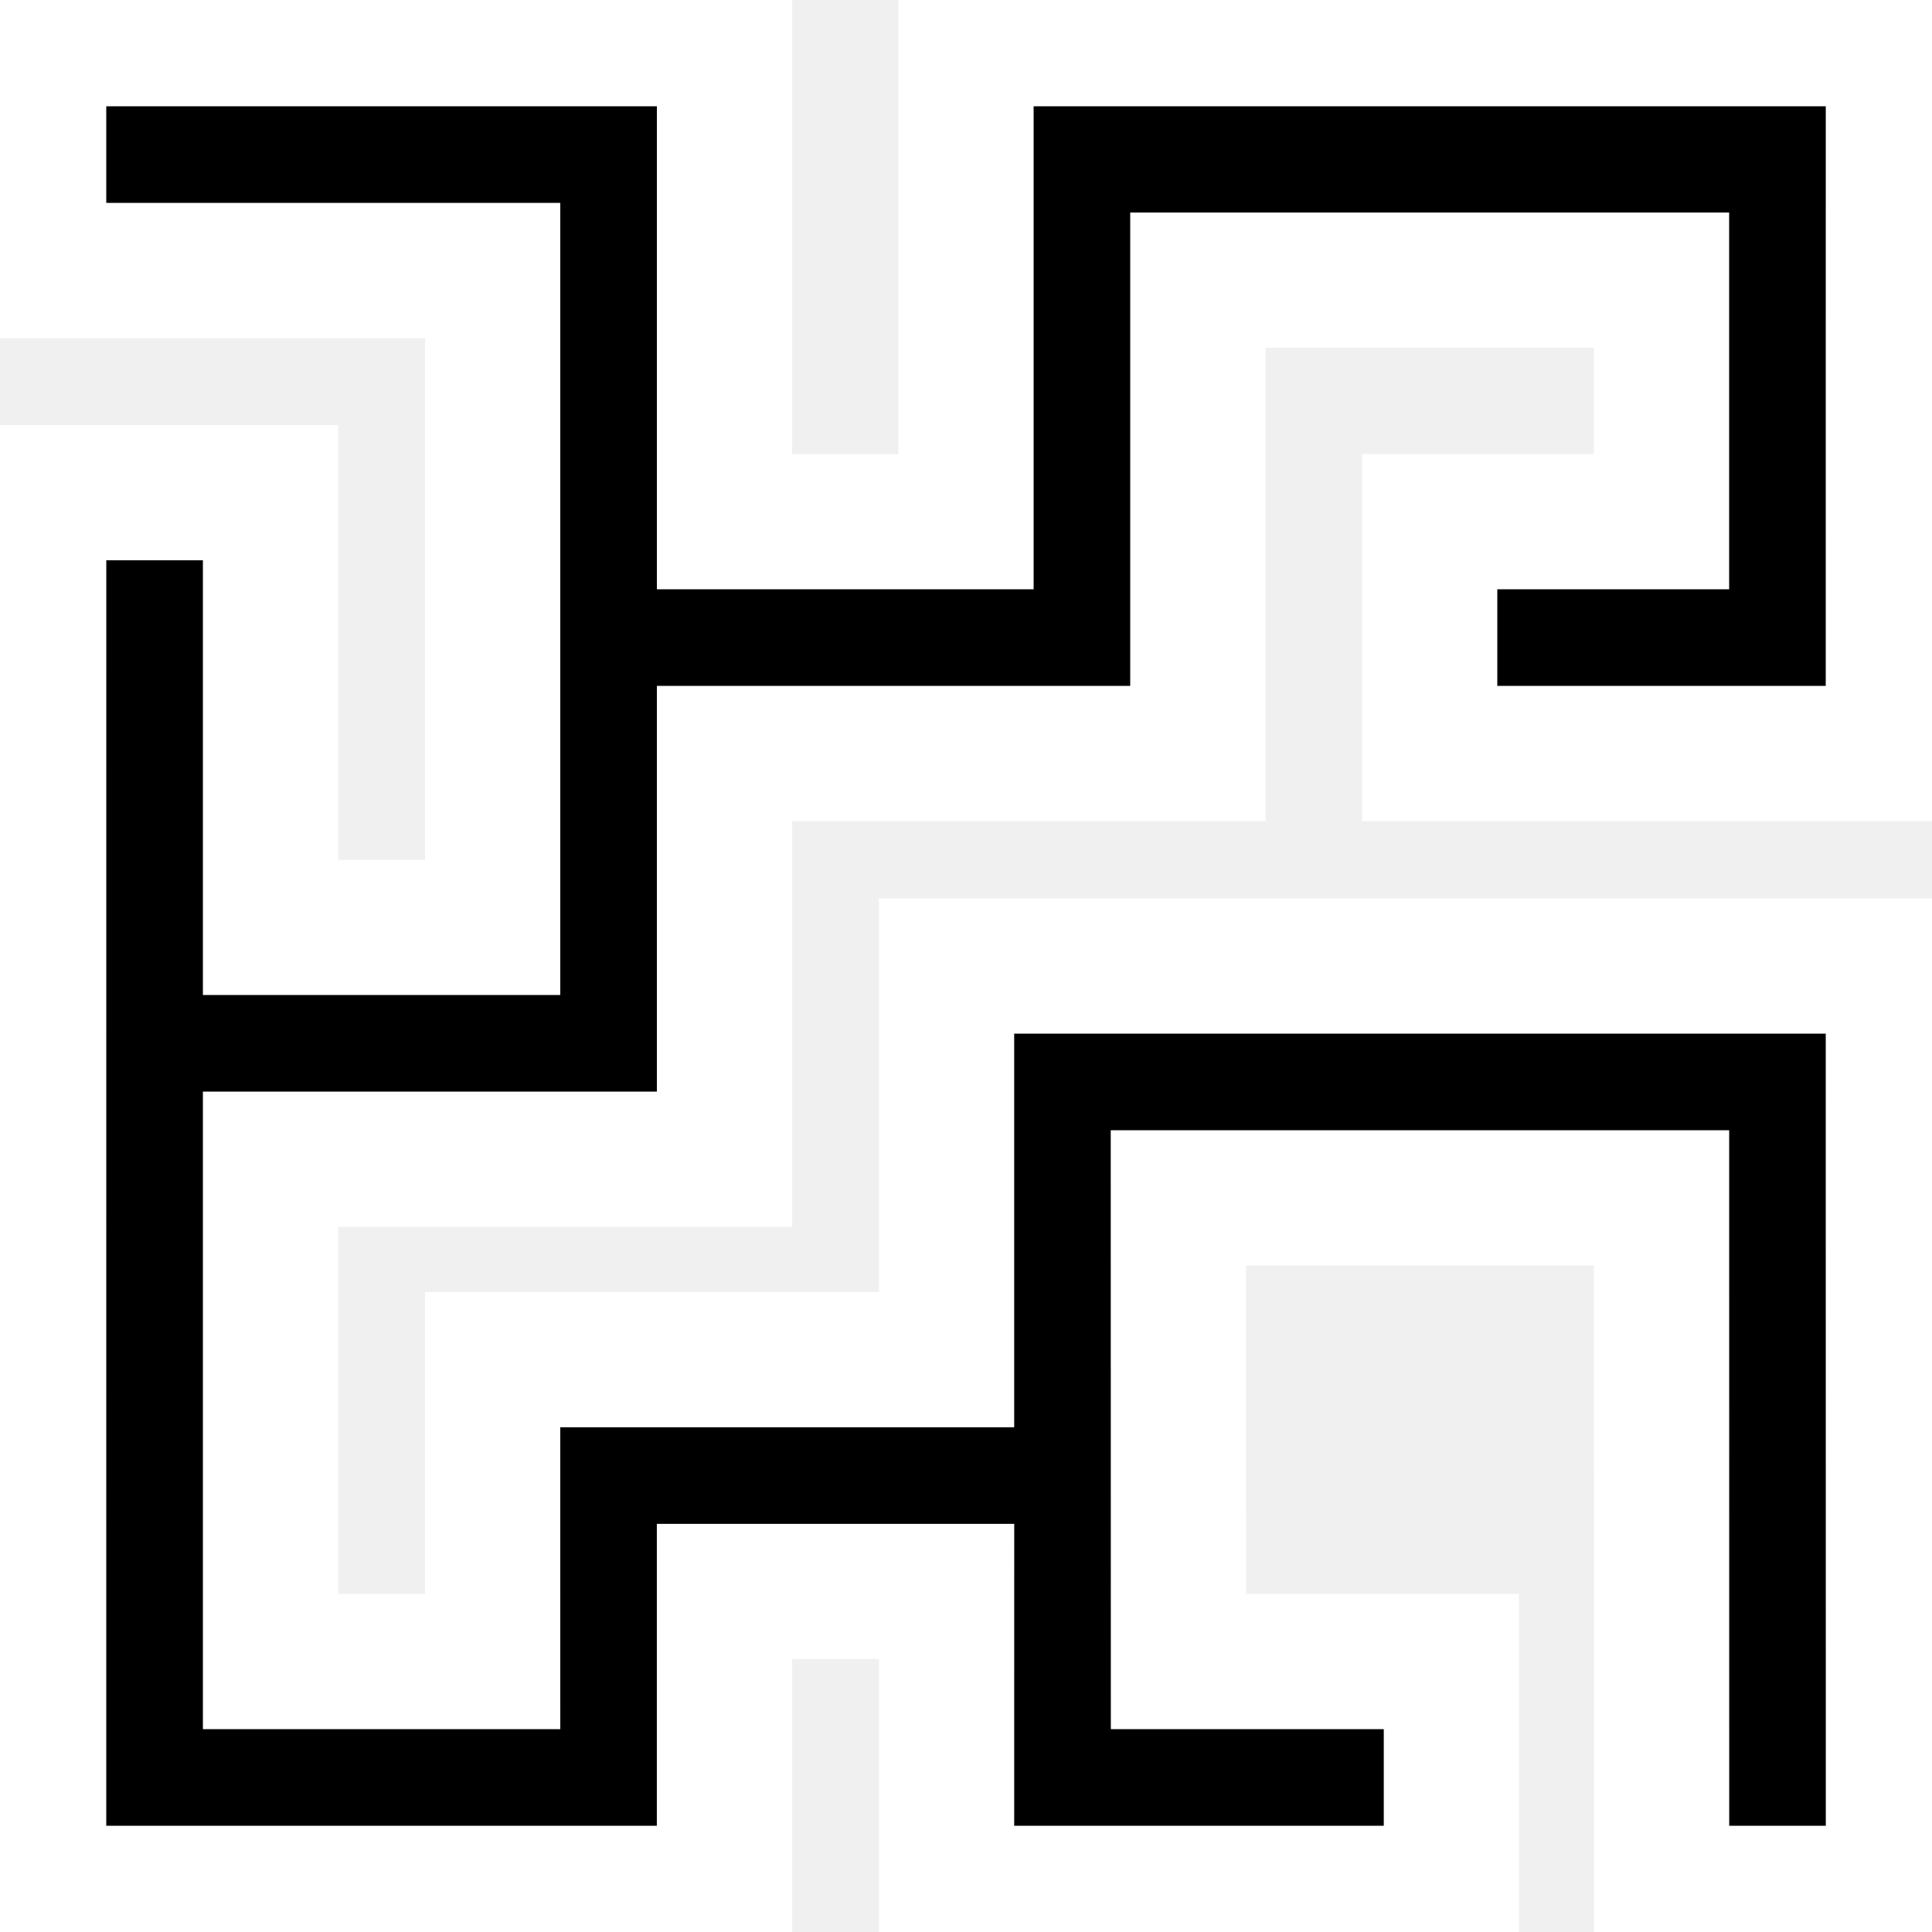
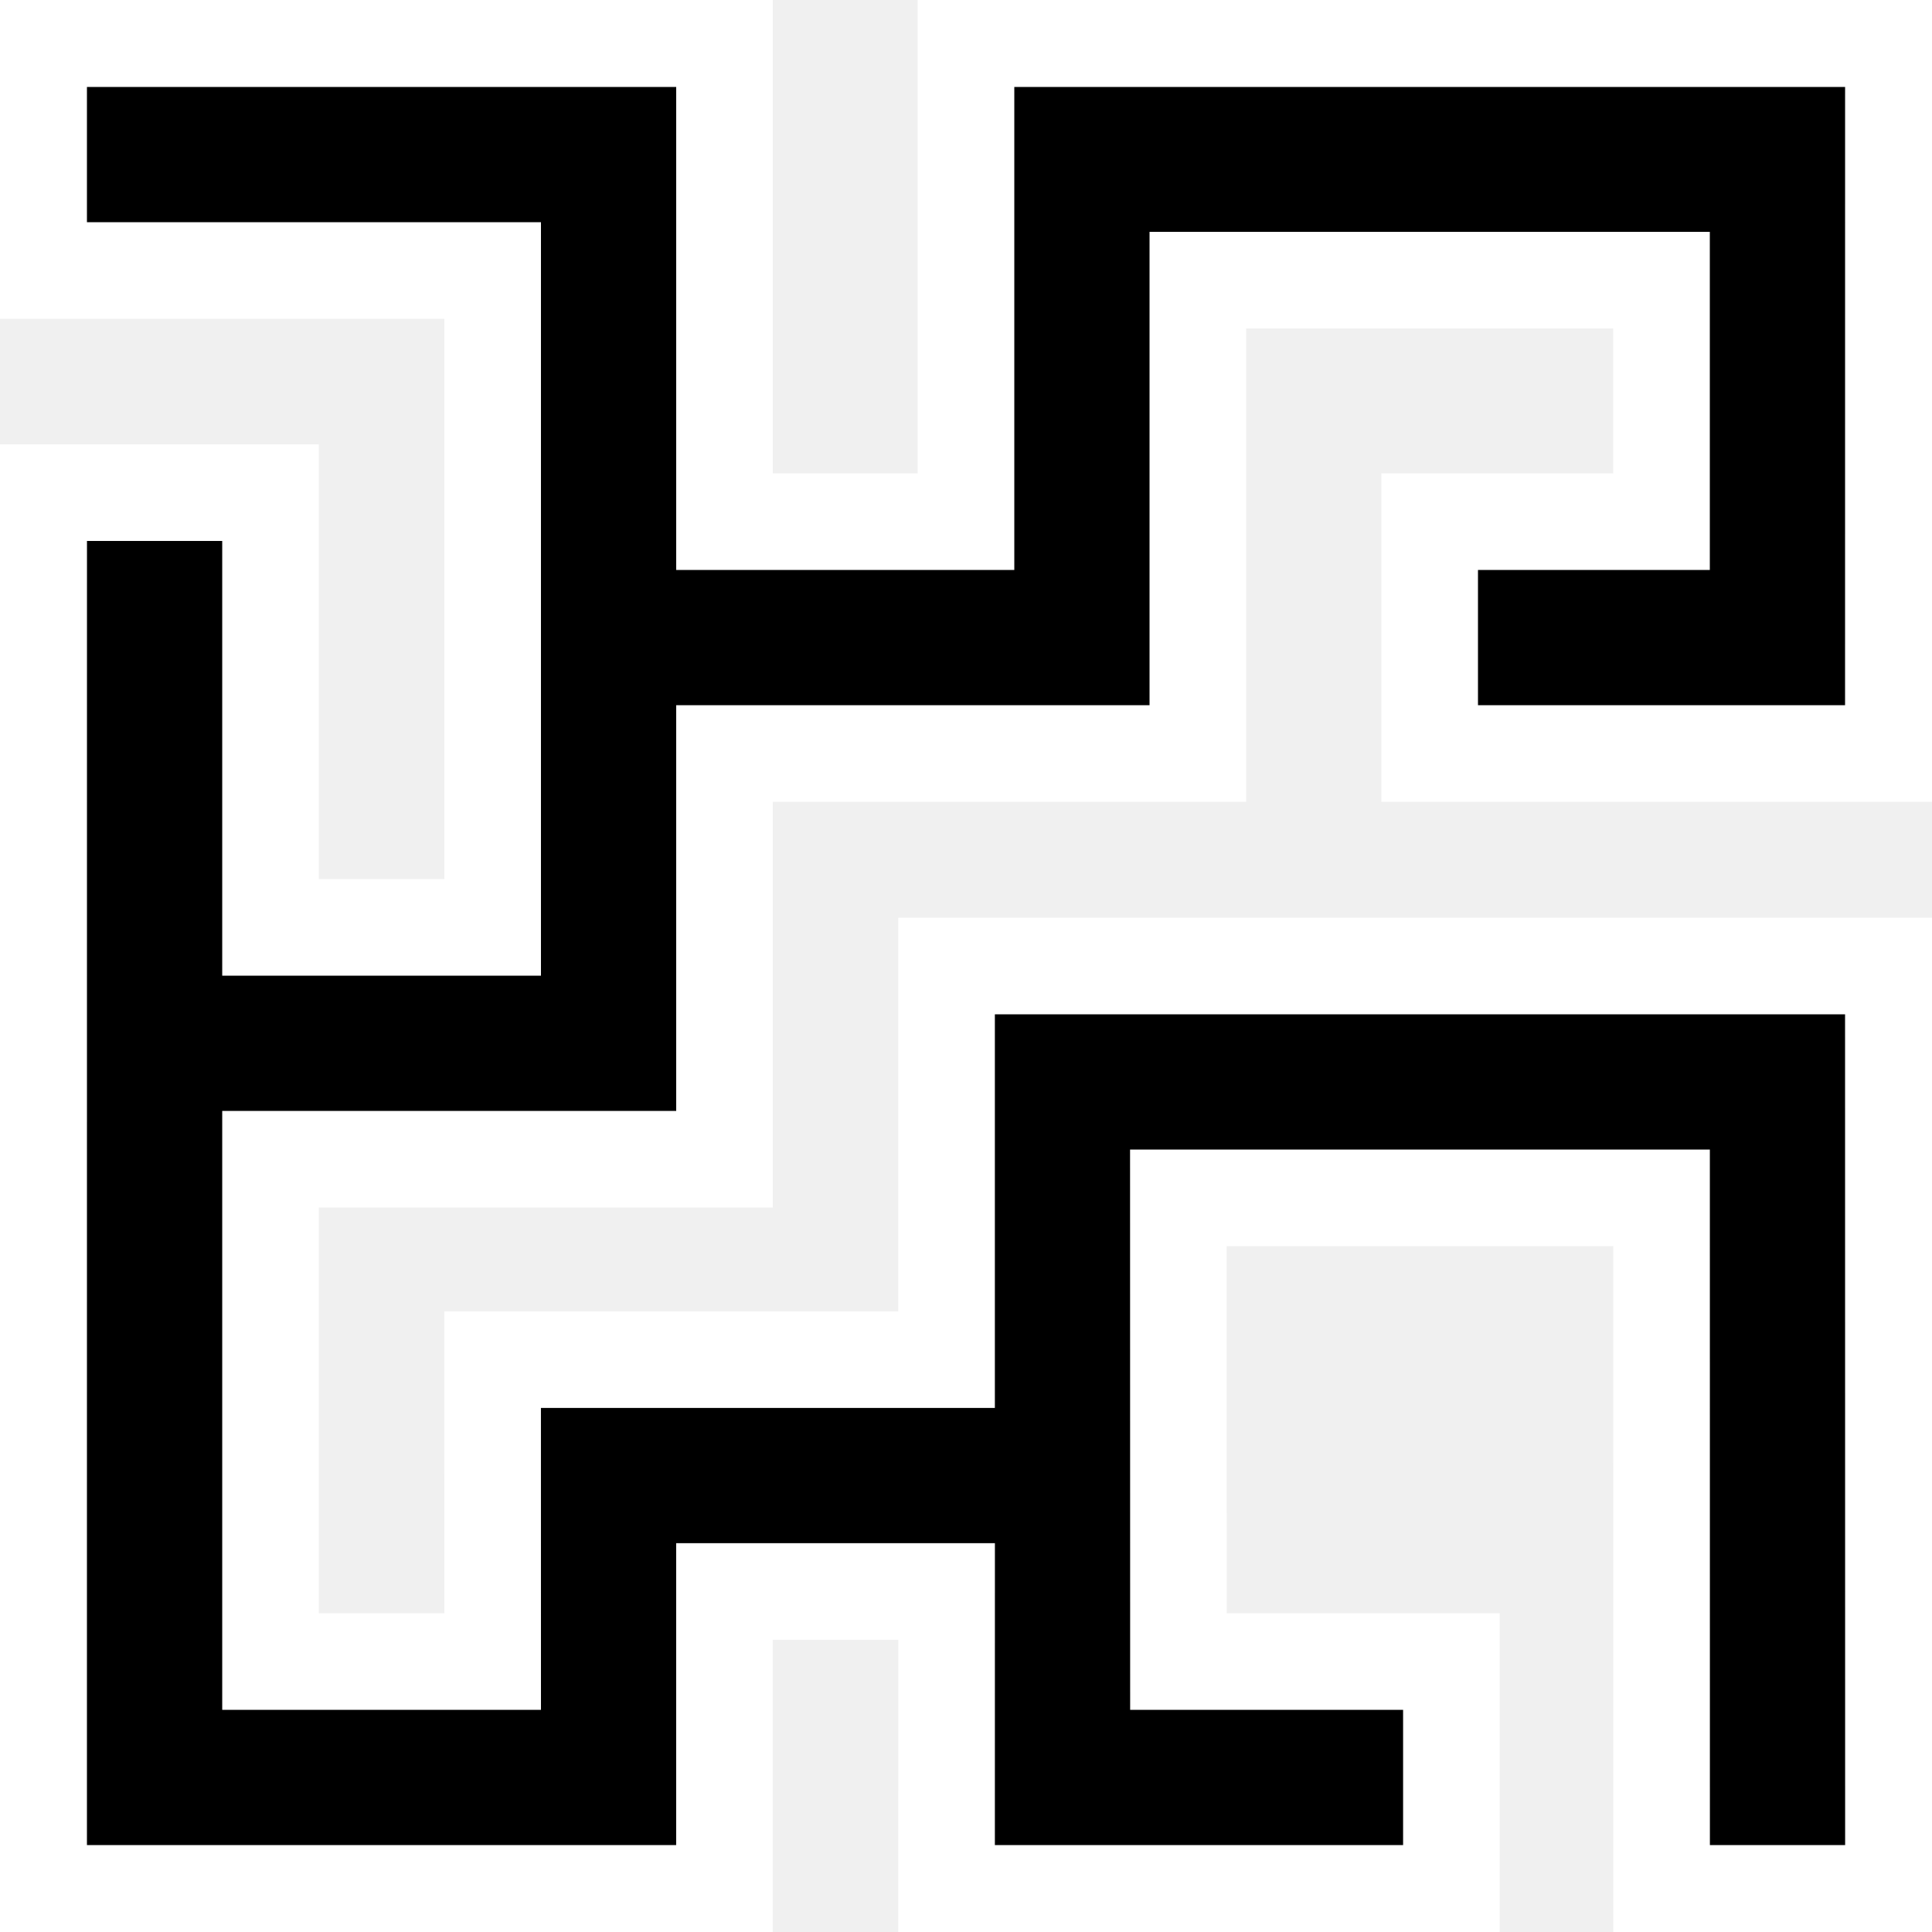
<svg xmlns="http://www.w3.org/2000/svg" version="1.1" id="Layer_1" x="0px" y="0px" width="50px" height="50px" viewBox="0 0 50 50" enable-background="new 0 0 50 50" xml:space="preserve">
-   <path style="fill:#000000;stroke:#FFFFFF;stroke-width:3.5" d="M49,25H24.497v10.188H12.749L12.75,43H7.001V30H18.75V19.5H31V7.25h12  v6.25h-6v6h12L49.001,1H49H25v0.002V13.5h-6.25V1H1v6h11.75v17H7.001V12.75h-6L1,43v6h17.749v-7.812h5.749L24.497,49h0.001v0.001  L37.562,49v-6h-7.064l-0.002-12h12.505l0.001,18.001h6L49,25z" />
+   <path style="fill:#000000;stroke:#FFFFFF;stroke-width:2.5" d="M49,25H24.497v10.188H12.749L12.75,43H7.001V30H18.75V19.5H31V7.25h12  v6.25h-6v6h12L49.001,1H49H25v0.002V13.5h-6.25V1H1v6h11.75v17H7.001V12.75h-6L1,43v6h17.749v-7.812h5.749L24.497,49h0.001v0.001  L37.562,49v-6h-7.064l-0.002-12h12.505l0.001,18.001h6L49,25z" />
</svg>
